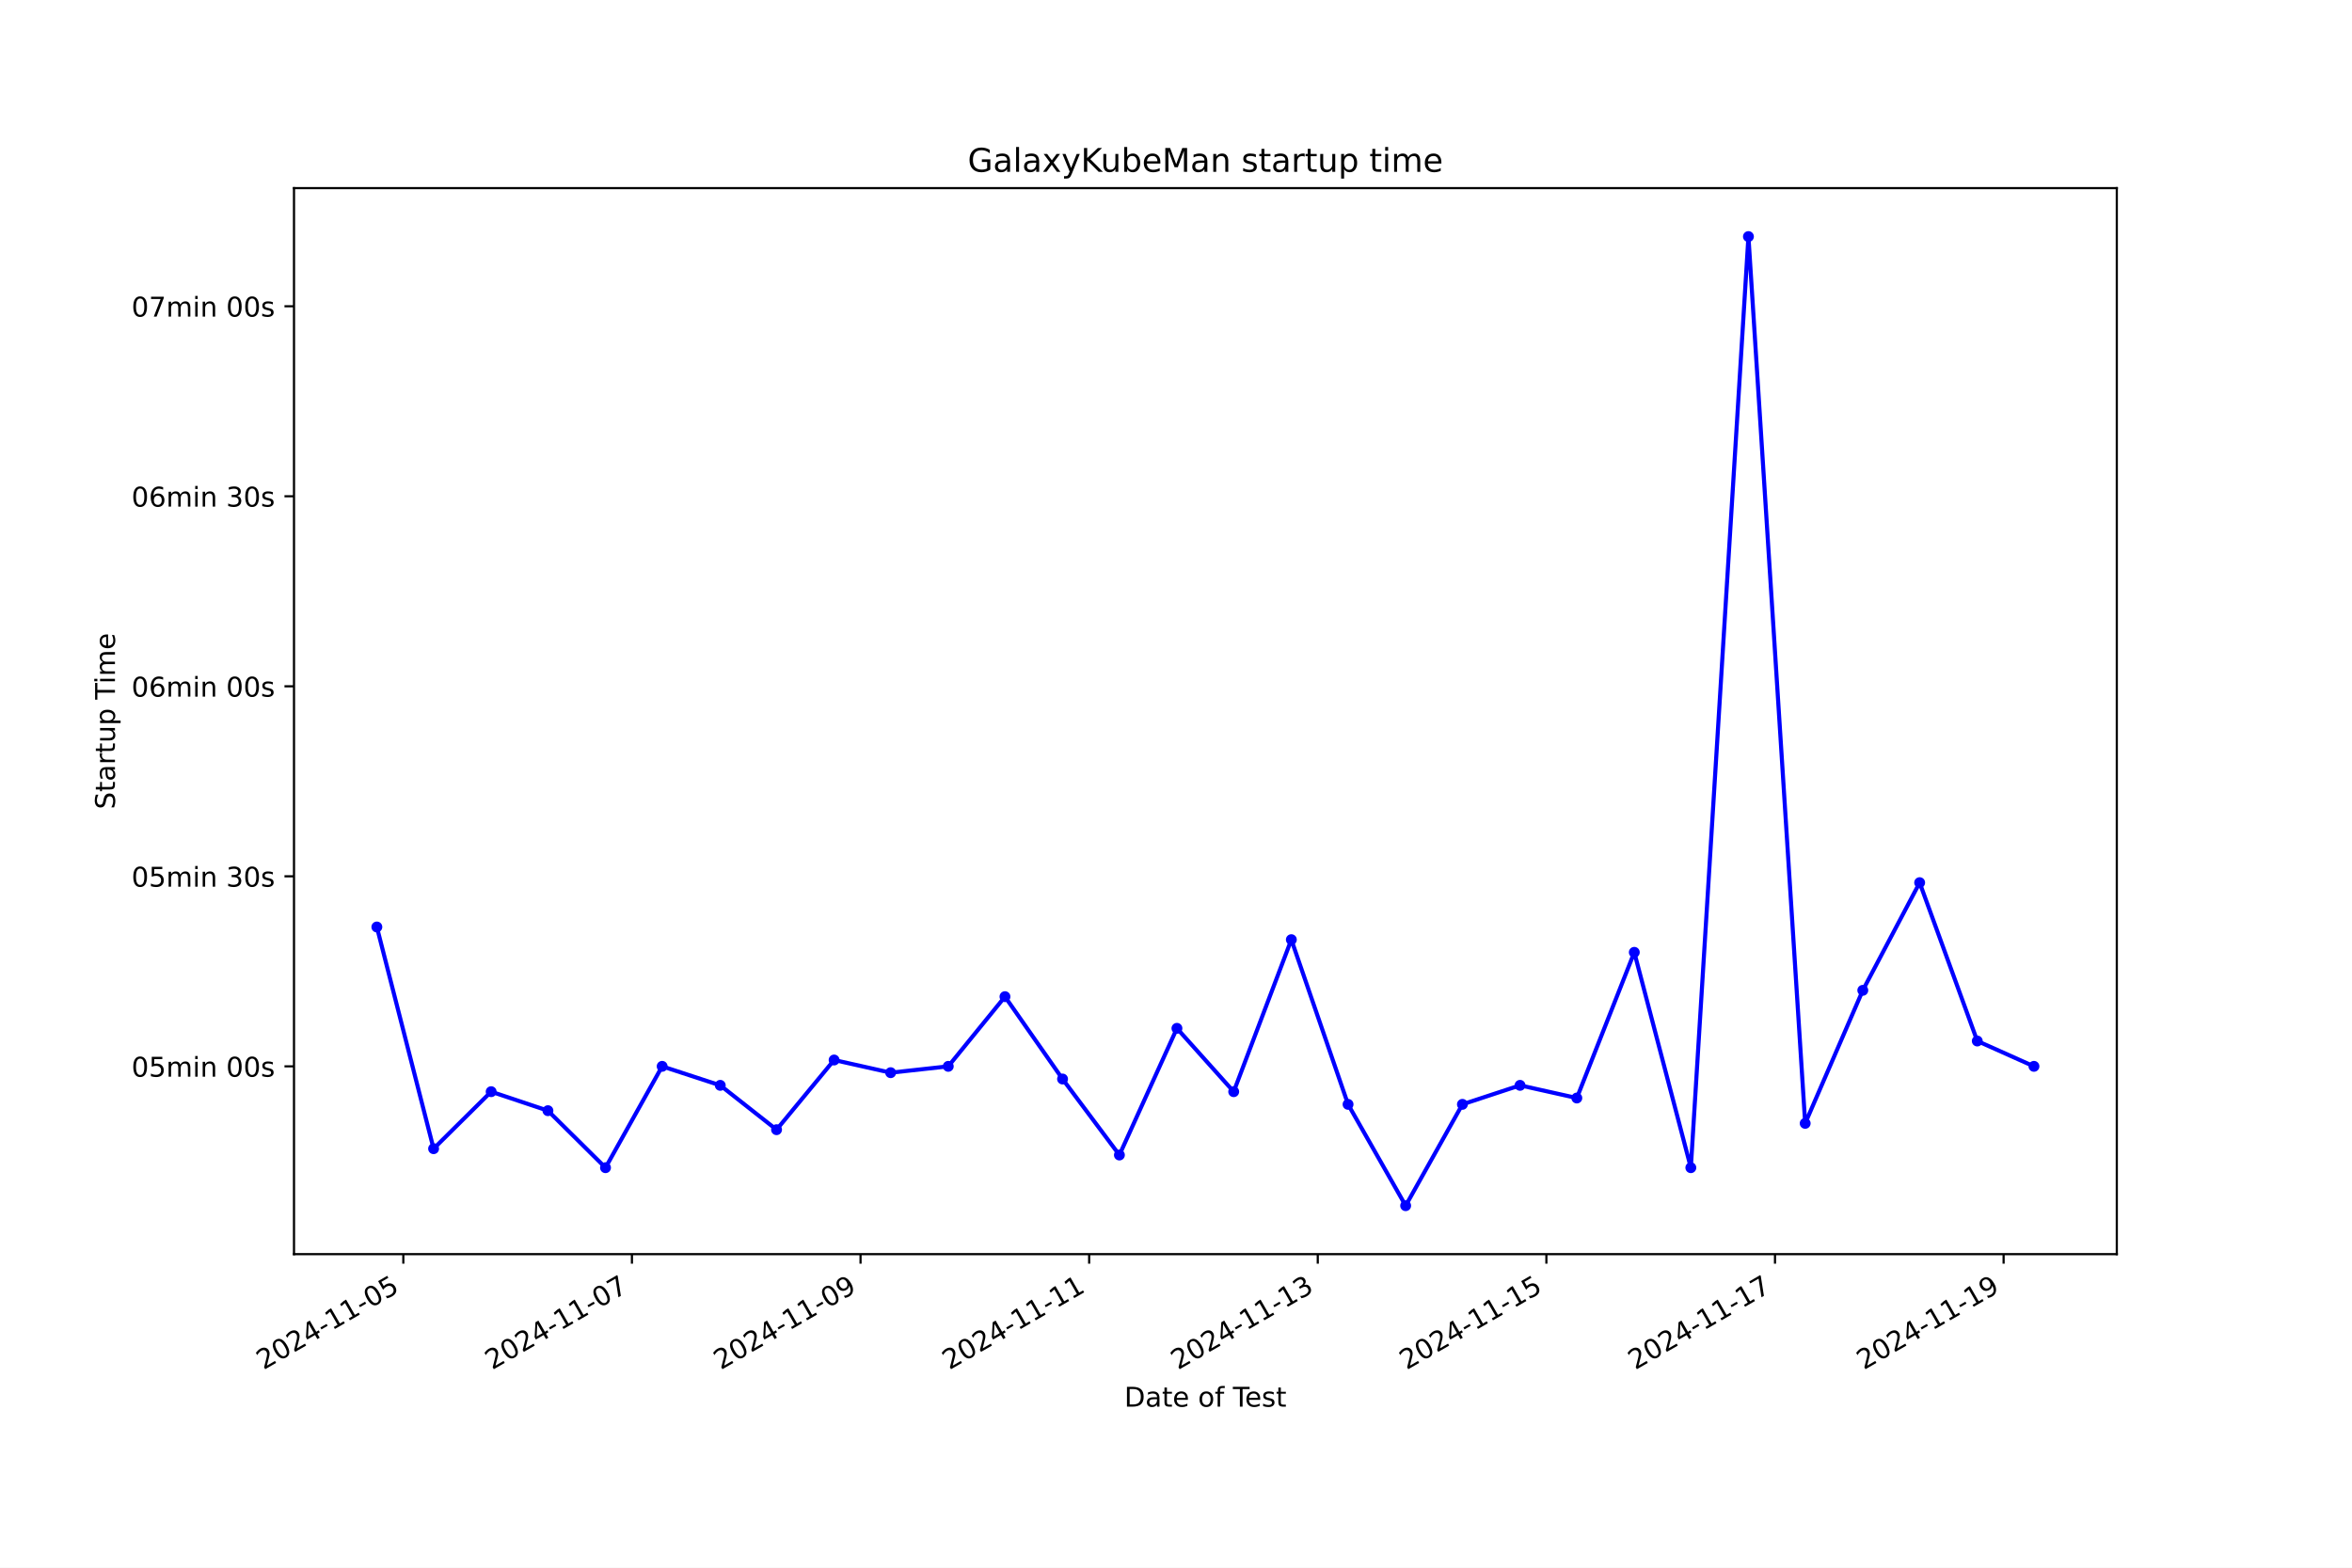
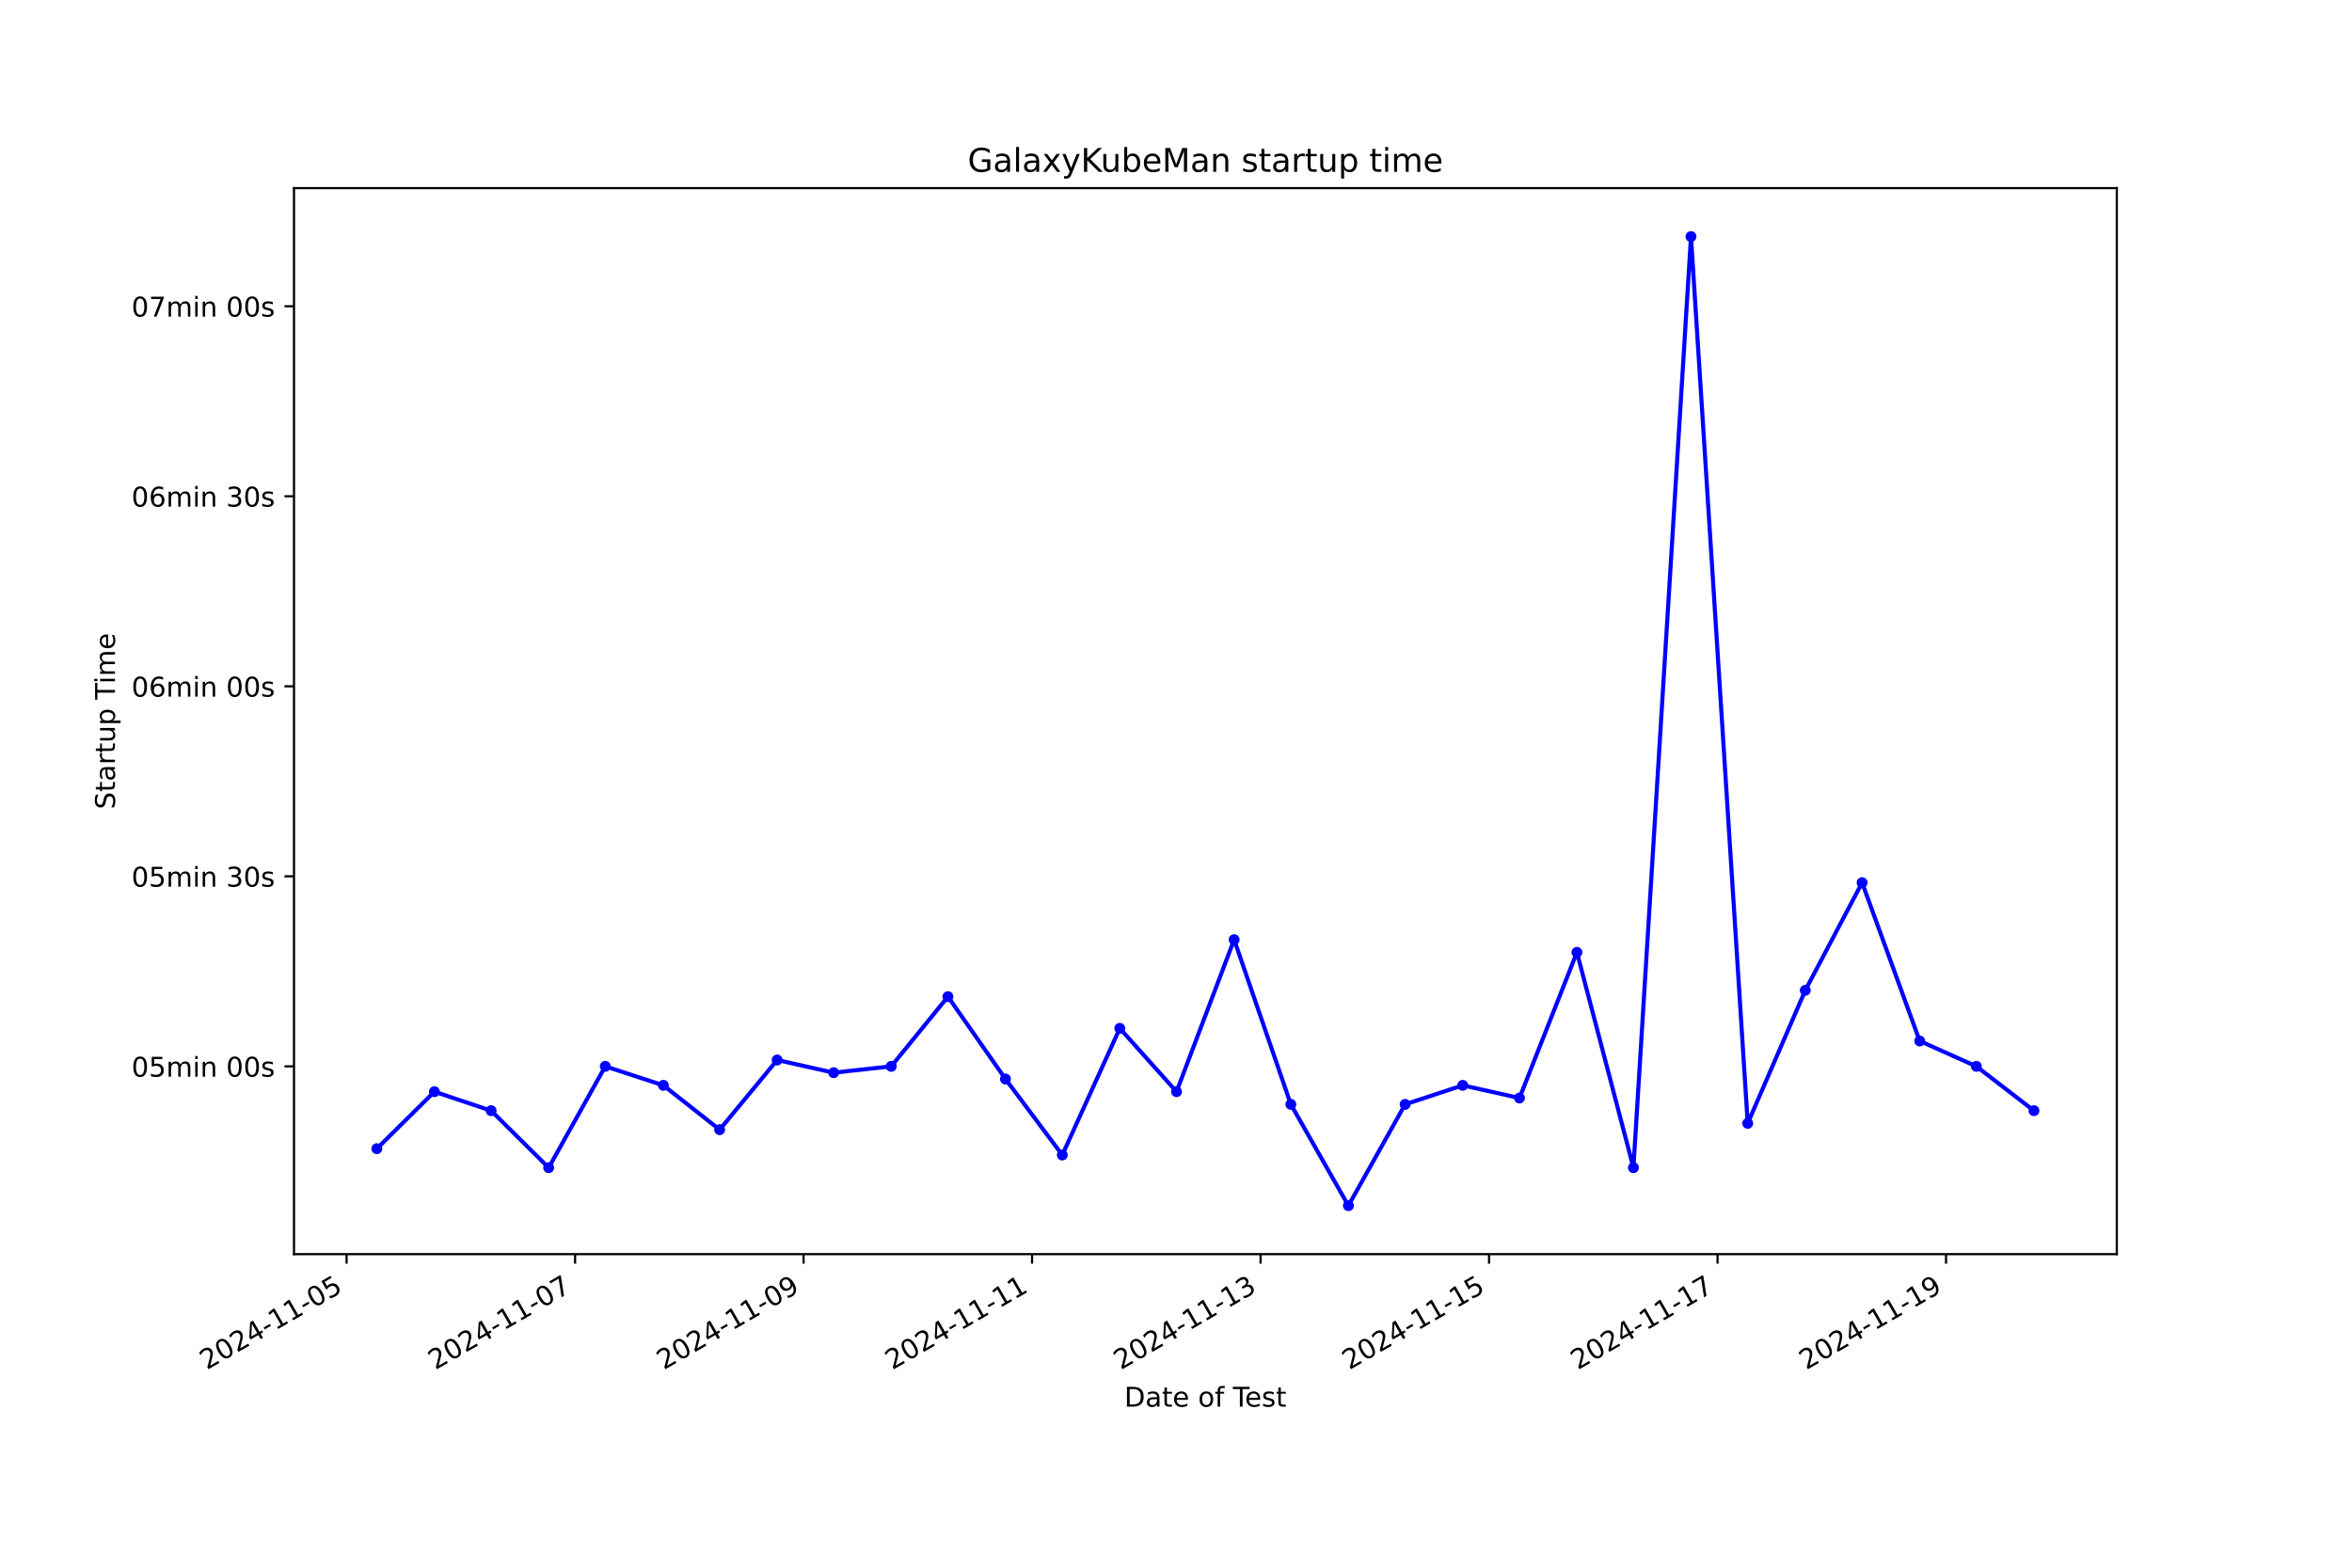
<svg xmlns="http://www.w3.org/2000/svg" xmlns:xlink="http://www.w3.org/1999/xlink" width="864pt" height="576pt" viewBox="0 0 864 576" version="1.1">
  <defs>
    <style type="text/css">*{stroke-linejoin: round; stroke-linecap: butt}</style>
  </defs>
  <g id="figure_1">
    <g id="patch_1">
      <path d="M 0 576  L 864 576  L 864 0  L 0 0  z " style="fill: #ffffff" />
    </g>
    <g id="axes_1">
      <g id="patch_2">
        <path d="M 108 460.8  L 777.6 460.8  L 777.6 69.12  L 108 69.12  z " style="fill: #ffffff" />
      </g>
      <g id="matplotlib.axis_1">
        <g id="xtick_1">
          <g id="line2d_1">
            <defs>
-               <path id="m751799d24c" d="M 0 0  L 0 3.5  " style="stroke: #000000; stroke-width: 0.8" />
+               <path id="m4737961911" d="M 0 0  L 0 3.5  " style="stroke: #000000; stroke-width: 0.8" />
            </defs>
            <g>
-               <use xlink:href="#m751799d24c" x="148.158" y="460.8" style="stroke: #000000; stroke-width: 0.8" />
+               <use xlink:href="#m4737961911" x="127.319" y="460.8" style="stroke: #000000; stroke-width: 0.8" />
            </g>
          </g>
          <g id="text_1">
-             <g transform="translate(96.78832 503.4383) rotate(-30) scale(0.1 -0.1)">
+             <g transform="translate(75.9498 503.4383) rotate(-30) scale(0.1 -0.1)">
              <defs>
                <path id="DejaVuSans-32" d="M 1228 531  L 3431 531  L 3431 0  L 469 0  L 469 531  Q 828 903 1448 1529  Q 2069 2156 2228 2338  Q 2531 2678 2651 2914  Q 2772 3150 2772 3378  Q 2772 3750 2511 3984  Q 2250 4219 1831 4219  Q 1534 4219 1204 4116  Q 875 4013 500 3803  L 500 4441  Q 881 4594 1212 4672  Q 1544 4750 1819 4750  Q 2544 4750 2975 4387  Q 3406 4025 3406 3419  Q 3406 3131 3298 2873  Q 3191 2616 2906 2266  Q 2828 2175 2409 1742  Q 1991 1309 1228 531  z " transform="scale(0.015625)" />
                <path id="DejaVuSans-30" d="M 2034 4250  Q 1547 4250 1301 3770  Q 1056 3291 1056 2328  Q 1056 1369 1301 889  Q 1547 409 2034 409  Q 2525 409 2770 889  Q 3016 1369 3016 2328  Q 3016 3291 2770 3770  Q 2525 4250 2034 4250  z M 2034 4750  Q 2819 4750 3233 4129  Q 3647 3509 3647 2328  Q 3647 1150 3233 529  Q 2819 -91 2034 -91  Q 1250 -91 836 529  Q 422 1150 422 2328  Q 422 3509 836 4129  Q 1250 4750 2034 4750  z " transform="scale(0.015625)" />
                <path id="DejaVuSans-34" d="M 2419 4116  L 825 1625  L 2419 1625  L 2419 4116  z M 2253 4666  L 3047 4666  L 3047 1625  L 3713 1625  L 3713 1100  L 3047 1100  L 3047 0  L 2419 0  L 2419 1100  L 313 1100  L 313 1709  L 2253 4666  z " transform="scale(0.015625)" />
                <path id="DejaVuSans-2d" d="M 313 2009  L 1997 2009  L 1997 1497  L 313 1497  L 313 2009  z " transform="scale(0.015625)" />
                <path id="DejaVuSans-31" d="M 794 531  L 1825 531  L 1825 4091  L 703 3866  L 703 4441  L 1819 4666  L 2450 4666  L 2450 531  L 3481 531  L 3481 0  L 794 0  L 794 531  z " transform="scale(0.015625)" />
                <path id="DejaVuSans-35" d="M 691 4666  L 3169 4666  L 3169 4134  L 1269 4134  L 1269 2991  Q 1406 3038 1543 3061  Q 1681 3084 1819 3084  Q 2600 3084 3056 2656  Q 3513 2228 3513 1497  Q 3513 744 3044 326  Q 2575 -91 1722 -91  Q 1428 -91 1123 -41  Q 819 9 494 109  L 494 744  Q 775 591 1075 516  Q 1375 441 1709 441  Q 2250 441 2565 725  Q 2881 1009 2881 1497  Q 2881 1984 2565 2268  Q 2250 2553 1709 2553  Q 1456 2553 1204 2497  Q 953 2441 691 2322  L 691 4666  z " transform="scale(0.015625)" />
              </defs>
              <use xlink:href="#DejaVuSans-32" />
              <use xlink:href="#DejaVuSans-30" x="63.623" />
              <use xlink:href="#DejaVuSans-32" x="127.246" />
              <use xlink:href="#DejaVuSans-34" x="190.869" />
              <use xlink:href="#DejaVuSans-2d" x="254.492" />
              <use xlink:href="#DejaVuSans-31" x="290.576" />
              <use xlink:href="#DejaVuSans-31" x="354.199" />
              <use xlink:href="#DejaVuSans-2d" x="417.822" />
              <use xlink:href="#DejaVuSans-30" x="453.906" />
              <use xlink:href="#DejaVuSans-35" x="517.529" />
            </g>
          </g>
        </g>
        <g id="xtick_2">
          <g id="line2d_2">
            <g>
-               <use xlink:href="#m751799d24c" x="232.138" y="460.8" style="stroke: #000000; stroke-width: 0.8" />
+               <use xlink:href="#m4737961911" x="211.255" y="460.8" style="stroke: #000000; stroke-width: 0.8" />
            </g>
          </g>
          <g id="text_2">
-             <g transform="translate(180.7687 503.4383) rotate(-30) scale(0.1 -0.1)">
+             <g transform="translate(159.8855 503.4383) rotate(-30) scale(0.1 -0.1)">
              <defs>
                <path id="DejaVuSans-37" d="M 525 4666  L 3525 4666  L 3525 4397  L 1831 0  L 1172 0  L 2766 4134  L 525 4134  L 525 4666  z " transform="scale(0.015625)" />
              </defs>
              <use xlink:href="#DejaVuSans-32" />
              <use xlink:href="#DejaVuSans-30" x="63.623" />
              <use xlink:href="#DejaVuSans-32" x="127.246" />
              <use xlink:href="#DejaVuSans-34" x="190.869" />
              <use xlink:href="#DejaVuSans-2d" x="254.492" />
              <use xlink:href="#DejaVuSans-31" x="290.576" />
              <use xlink:href="#DejaVuSans-31" x="354.199" />
              <use xlink:href="#DejaVuSans-2d" x="417.822" />
              <use xlink:href="#DejaVuSans-30" x="453.906" />
              <use xlink:href="#DejaVuSans-37" x="517.529" />
            </g>
          </g>
        </g>
        <g id="xtick_3">
          <g id="line2d_3">
            <g>
-               <use xlink:href="#m751799d24c" x="316.118" y="460.8" style="stroke: #000000; stroke-width: 0.8" />
+               <use xlink:href="#m4737961911" x="295.191" y="460.8" style="stroke: #000000; stroke-width: 0.8" />
            </g>
          </g>
          <g id="text_3">
-             <g transform="translate(264.749 503.4383) rotate(-30) scale(0.1 -0.1)">
+             <g transform="translate(243.8212 503.4383) rotate(-30) scale(0.1 -0.1)">
              <defs>
                <path id="DejaVuSans-39" d="M 703 97  L 703 672  Q 941 559 1184 500  Q 1428 441 1663 441  Q 2288 441 2617 861  Q 2947 1281 2994 2138  Q 2813 1869 2534 1725  Q 2256 1581 1919 1581  Q 1219 1581 811 2004  Q 403 2428 403 3163  Q 403 3881 828 4315  Q 1253 4750 1959 4750  Q 2769 4750 3195 4129  Q 3622 3509 3622 2328  Q 3622 1225 3098 567  Q 2575 -91 1691 -91  Q 1453 -91 1209 -44  Q 966 3 703 97  z M 1959 2075  Q 2384 2075 2632 2365  Q 2881 2656 2881 3163  Q 2881 3666 2632 3958  Q 2384 4250 1959 4250  Q 1534 4250 1286 3958  Q 1038 3666 1038 3163  Q 1038 2656 1286 2365  Q 1534 2075 1959 2075  z " transform="scale(0.015625)" />
              </defs>
              <use xlink:href="#DejaVuSans-32" />
              <use xlink:href="#DejaVuSans-30" x="63.623" />
              <use xlink:href="#DejaVuSans-32" x="127.246" />
              <use xlink:href="#DejaVuSans-34" x="190.869" />
              <use xlink:href="#DejaVuSans-2d" x="254.492" />
              <use xlink:href="#DejaVuSans-31" x="290.576" />
              <use xlink:href="#DejaVuSans-31" x="354.199" />
              <use xlink:href="#DejaVuSans-2d" x="417.822" />
              <use xlink:href="#DejaVuSans-30" x="453.906" />
              <use xlink:href="#DejaVuSans-39" x="517.529" />
            </g>
          </g>
        </g>
        <g id="xtick_4">
          <g id="line2d_4">
            <g>
-               <use xlink:href="#m751799d24c" x="400.099" y="460.8" style="stroke: #000000; stroke-width: 0.8" />
+               <use xlink:href="#m4737961911" x="379.126" y="460.8" style="stroke: #000000; stroke-width: 0.8" />
            </g>
          </g>
          <g id="text_4">
-             <g transform="translate(348.7294 503.4383) rotate(-30) scale(0.1 -0.1)">
+             <g transform="translate(327.757 503.4383) rotate(-30) scale(0.1 -0.1)">
              <use xlink:href="#DejaVuSans-32" />
              <use xlink:href="#DejaVuSans-30" x="63.623" />
              <use xlink:href="#DejaVuSans-32" x="127.246" />
              <use xlink:href="#DejaVuSans-34" x="190.869" />
              <use xlink:href="#DejaVuSans-2d" x="254.492" />
              <use xlink:href="#DejaVuSans-31" x="290.576" />
              <use xlink:href="#DejaVuSans-31" x="354.199" />
              <use xlink:href="#DejaVuSans-2d" x="417.822" />
              <use xlink:href="#DejaVuSans-31" x="453.906" />
              <use xlink:href="#DejaVuSans-31" x="517.529" />
            </g>
          </g>
        </g>
        <g id="xtick_5">
          <g id="line2d_5">
            <g>
-               <use xlink:href="#m751799d24c" x="484.079" y="460.8" style="stroke: #000000; stroke-width: 0.8" />
+               <use xlink:href="#m4737961911" x="463.062" y="460.8" style="stroke: #000000; stroke-width: 0.8" />
            </g>
          </g>
          <g id="text_5">
-             <g transform="translate(432.7097 503.4383) rotate(-30) scale(0.1 -0.1)">
+             <g transform="translate(411.6927 503.4383) rotate(-30) scale(0.1 -0.1)">
              <defs>
                <path id="DejaVuSans-33" d="M 2597 2516  Q 3050 2419 3304 2112  Q 3559 1806 3559 1356  Q 3559 666 3084 287  Q 2609 -91 1734 -91  Q 1441 -91 1130 -33  Q 819 25 488 141  L 488 750  Q 750 597 1062 519  Q 1375 441 1716 441  Q 2309 441 2620 675  Q 2931 909 2931 1356  Q 2931 1769 2642 2001  Q 2353 2234 1838 2234  L 1294 2234  L 1294 2753  L 1863 2753  Q 2328 2753 2575 2939  Q 2822 3125 2822 3475  Q 2822 3834 2567 4026  Q 2313 4219 1838 4219  Q 1578 4219 1281 4162  Q 984 4106 628 3988  L 628 4550  Q 988 4650 1302 4700  Q 1616 4750 1894 4750  Q 2613 4750 3031 4423  Q 3450 4097 3450 3541  Q 3450 3153 3228 2886  Q 3006 2619 2597 2516  z " transform="scale(0.015625)" />
              </defs>
              <use xlink:href="#DejaVuSans-32" />
              <use xlink:href="#DejaVuSans-30" x="63.623" />
              <use xlink:href="#DejaVuSans-32" x="127.246" />
              <use xlink:href="#DejaVuSans-34" x="190.869" />
              <use xlink:href="#DejaVuSans-2d" x="254.492" />
              <use xlink:href="#DejaVuSans-31" x="290.576" />
              <use xlink:href="#DejaVuSans-31" x="354.199" />
              <use xlink:href="#DejaVuSans-2d" x="417.822" />
              <use xlink:href="#DejaVuSans-31" x="453.906" />
              <use xlink:href="#DejaVuSans-33" x="517.529" />
            </g>
          </g>
        </g>
        <g id="xtick_6">
          <g id="line2d_6">
            <g>
-               <use xlink:href="#m751799d24c" x="568.06" y="460.8" style="stroke: #000000; stroke-width: 0.8" />
+               <use xlink:href="#m4737961911" x="546.998" y="460.8" style="stroke: #000000; stroke-width: 0.8" />
            </g>
          </g>
          <g id="text_6">
-             <g transform="translate(516.6901 503.4383) rotate(-30) scale(0.1 -0.1)">
+             <g transform="translate(495.6284 503.4383) rotate(-30) scale(0.1 -0.1)">
              <use xlink:href="#DejaVuSans-32" />
              <use xlink:href="#DejaVuSans-30" x="63.623" />
              <use xlink:href="#DejaVuSans-32" x="127.246" />
              <use xlink:href="#DejaVuSans-34" x="190.869" />
              <use xlink:href="#DejaVuSans-2d" x="254.492" />
              <use xlink:href="#DejaVuSans-31" x="290.576" />
              <use xlink:href="#DejaVuSans-31" x="354.199" />
              <use xlink:href="#DejaVuSans-2d" x="417.822" />
              <use xlink:href="#DejaVuSans-31" x="453.906" />
              <use xlink:href="#DejaVuSans-35" x="517.529" />
            </g>
          </g>
        </g>
        <g id="xtick_7">
          <g id="line2d_7">
            <g>
-               <use xlink:href="#m751799d24c" x="652.04" y="460.8" style="stroke: #000000; stroke-width: 0.8" />
+               <use xlink:href="#m4737961911" x="630.934" y="460.8" style="stroke: #000000; stroke-width: 0.8" />
            </g>
          </g>
          <g id="text_7">
-             <g transform="translate(600.6704 503.4383) rotate(-30) scale(0.1 -0.1)">
+             <g transform="translate(579.5641 503.4383) rotate(-30) scale(0.1 -0.1)">
              <use xlink:href="#DejaVuSans-32" />
              <use xlink:href="#DejaVuSans-30" x="63.623" />
              <use xlink:href="#DejaVuSans-32" x="127.246" />
              <use xlink:href="#DejaVuSans-34" x="190.869" />
              <use xlink:href="#DejaVuSans-2d" x="254.492" />
              <use xlink:href="#DejaVuSans-31" x="290.576" />
              <use xlink:href="#DejaVuSans-31" x="354.199" />
              <use xlink:href="#DejaVuSans-2d" x="417.822" />
              <use xlink:href="#DejaVuSans-31" x="453.906" />
              <use xlink:href="#DejaVuSans-37" x="517.529" />
            </g>
          </g>
        </g>
        <g id="xtick_8">
          <g id="line2d_8">
            <g>
-               <use xlink:href="#m751799d24c" x="736.02" y="460.8" style="stroke: #000000; stroke-width: 0.8" />
+               <use xlink:href="#m4737961911" x="714.869" y="460.8" style="stroke: #000000; stroke-width: 0.8" />
            </g>
          </g>
          <g id="text_8">
-             <g transform="translate(684.6508 503.4383) rotate(-30) scale(0.1 -0.1)">
+             <g transform="translate(663.4998 503.4383) rotate(-30) scale(0.1 -0.1)">
              <use xlink:href="#DejaVuSans-32" />
              <use xlink:href="#DejaVuSans-30" x="63.623" />
              <use xlink:href="#DejaVuSans-32" x="127.246" />
              <use xlink:href="#DejaVuSans-34" x="190.869" />
              <use xlink:href="#DejaVuSans-2d" x="254.492" />
              <use xlink:href="#DejaVuSans-31" x="290.576" />
              <use xlink:href="#DejaVuSans-31" x="354.199" />
              <use xlink:href="#DejaVuSans-2d" x="417.822" />
              <use xlink:href="#DejaVuSans-31" x="453.906" />
              <use xlink:href="#DejaVuSans-39" x="517.529" />
            </g>
          </g>
        </g>
        <g id="text_9">
          <g transform="translate(413.0063 516.8378) scale(0.1 -0.1)">
            <defs>
              <path id="DejaVuSans-44" d="M 1259 4147  L 1259 519  L 2022 519  Q 2988 519 3436 956  Q 3884 1394 3884 2338  Q 3884 3275 3436 3711  Q 2988 4147 2022 4147  L 1259 4147  z M 628 4666  L 1925 4666  Q 3281 4666 3915 4102  Q 4550 3538 4550 2338  Q 4550 1131 3912 565  Q 3275 0 1925 0  L 628 0  L 628 4666  z " transform="scale(0.015625)" />
              <path id="DejaVuSans-61" d="M 2194 1759  Q 1497 1759 1228 1600  Q 959 1441 959 1056  Q 959 750 1161 570  Q 1363 391 1709 391  Q 2188 391 2477 730  Q 2766 1069 2766 1631  L 2766 1759  L 2194 1759  z M 3341 1997  L 3341 0  L 2766 0  L 2766 531  Q 2569 213 2275 61  Q 1981 -91 1556 -91  Q 1019 -91 701 211  Q 384 513 384 1019  Q 384 1609 779 1909  Q 1175 2209 1959 2209  L 2766 2209  L 2766 2266  Q 2766 2663 2505 2880  Q 2244 3097 1772 3097  Q 1472 3097 1187 3025  Q 903 2953 641 2809  L 641 3341  Q 956 3463 1253 3523  Q 1550 3584 1831 3584  Q 2591 3584 2966 3190  Q 3341 2797 3341 1997  z " transform="scale(0.015625)" />
              <path id="DejaVuSans-74" d="M 1172 4494  L 1172 3500  L 2356 3500  L 2356 3053  L 1172 3053  L 1172 1153  Q 1172 725 1289 603  Q 1406 481 1766 481  L 2356 481  L 2356 0  L 1766 0  Q 1100 0 847 248  Q 594 497 594 1153  L 594 3053  L 172 3053  L 172 3500  L 594 3500  L 594 4494  L 1172 4494  z " transform="scale(0.015625)" />
              <path id="DejaVuSans-65" d="M 3597 1894  L 3597 1613  L 953 1613  Q 991 1019 1311 708  Q 1631 397 2203 397  Q 2534 397 2845 478  Q 3156 559 3463 722  L 3463 178  Q 3153 47 2828 -22  Q 2503 -91 2169 -91  Q 1331 -91 842 396  Q 353 884 353 1716  Q 353 2575 817 3079  Q 1281 3584 2069 3584  Q 2775 3584 3186 3129  Q 3597 2675 3597 1894  z M 3022 2063  Q 3016 2534 2758 2815  Q 2500 3097 2075 3097  Q 1594 3097 1305 2825  Q 1016 2553 972 2059  L 3022 2063  z " transform="scale(0.015625)" />
              <path id="DejaVuSans-20" transform="scale(0.015625)" />
              <path id="DejaVuSans-6f" d="M 1959 3097  Q 1497 3097 1228 2736  Q 959 2375 959 1747  Q 959 1119 1226 758  Q 1494 397 1959 397  Q 2419 397 2687 759  Q 2956 1122 2956 1747  Q 2956 2369 2687 2733  Q 2419 3097 1959 3097  z M 1959 3584  Q 2709 3584 3137 3096  Q 3566 2609 3566 1747  Q 3566 888 3137 398  Q 2709 -91 1959 -91  Q 1206 -91 779 398  Q 353 888 353 1747  Q 353 2609 779 3096  Q 1206 3584 1959 3584  z " transform="scale(0.015625)" />
              <path id="DejaVuSans-66" d="M 2375 4863  L 2375 4384  L 1825 4384  Q 1516 4384 1395 4259  Q 1275 4134 1275 3809  L 1275 3500  L 2222 3500  L 2222 3053  L 1275 3053  L 1275 0  L 697 0  L 697 3053  L 147 3053  L 147 3500  L 697 3500  L 697 3744  Q 697 4328 969 4595  Q 1241 4863 1831 4863  L 2375 4863  z " transform="scale(0.015625)" />
              <path id="DejaVuSans-54" d="M -19 4666  L 3928 4666  L 3928 4134  L 2272 4134  L 2272 0  L 1638 0  L 1638 4134  L -19 4134  L -19 4666  z " transform="scale(0.015625)" />
              <path id="DejaVuSans-73" d="M 2834 3397  L 2834 2853  Q 2591 2978 2328 3040  Q 2066 3103 1784 3103  Q 1356 3103 1142 2972  Q 928 2841 928 2578  Q 928 2378 1081 2264  Q 1234 2150 1697 2047  L 1894 2003  Q 2506 1872 2764 1633  Q 3022 1394 3022 966  Q 3022 478 2636 193  Q 2250 -91 1575 -91  Q 1294 -91 989 -36  Q 684 19 347 128  L 347 722  Q 666 556 975 473  Q 1284 391 1588 391  Q 1994 391 2212 530  Q 2431 669 2431 922  Q 2431 1156 2273 1281  Q 2116 1406 1581 1522  L 1381 1569  Q 847 1681 609 1914  Q 372 2147 372 2553  Q 372 3047 722 3315  Q 1072 3584 1716 3584  Q 2034 3584 2315 3537  Q 2597 3491 2834 3397  z " transform="scale(0.015625)" />
            </defs>
            <use xlink:href="#DejaVuSans-44" />
            <use xlink:href="#DejaVuSans-61" x="77.002" />
            <use xlink:href="#DejaVuSans-74" x="138.281" />
            <use xlink:href="#DejaVuSans-65" x="177.49" />
            <use xlink:href="#DejaVuSans-20" x="239.014" />
            <use xlink:href="#DejaVuSans-6f" x="270.801" />
            <use xlink:href="#DejaVuSans-66" x="331.982" />
            <use xlink:href="#DejaVuSans-20" x="367.188" />
            <use xlink:href="#DejaVuSans-54" x="398.975" />
            <use xlink:href="#DejaVuSans-65" x="443.059" />
            <use xlink:href="#DejaVuSans-73" x="504.582" />
            <use xlink:href="#DejaVuSans-74" x="556.682" />
          </g>
        </g>
      </g>
      <g id="matplotlib.axis_2">
        <g id="ytick_1">
          <g id="line2d_9">
            <defs>
-               <path id="maa93961e46" d="M 0 0  L -3.5 0  " style="stroke: #000000; stroke-width: 0.8" />
+               <path id="mcbd63931b3" d="M 0 0  L -3.5 0  " style="stroke: #000000; stroke-width: 0.8" />
            </defs>
            <g>
-               <use xlink:href="#maa93961e46" x="108" y="391.796" style="stroke: #000000; stroke-width: 0.8" />
+               <use xlink:href="#mcbd63931b3" x="108" y="391.796" style="stroke: #000000; stroke-width: 0.8" />
            </g>
          </g>
          <g id="text_10">
            <g transform="translate(48.30625 395.5956) scale(0.1 -0.1)">
              <defs>
                <path id="DejaVuSans-6d" d="M 3328 2828  Q 3544 3216 3844 3400  Q 4144 3584 4550 3584  Q 5097 3584 5394 3201  Q 5691 2819 5691 2113  L 5691 0  L 5113 0  L 5113 2094  Q 5113 2597 4934 2840  Q 4756 3084 4391 3084  Q 3944 3084 3684 2787  Q 3425 2491 3425 1978  L 3425 0  L 2847 0  L 2847 2094  Q 2847 2600 2669 2842  Q 2491 3084 2119 3084  Q 1678 3084 1418 2786  Q 1159 2488 1159 1978  L 1159 0  L 581 0  L 581 3500  L 1159 3500  L 1159 2956  Q 1356 3278 1631 3431  Q 1906 3584 2284 3584  Q 2666 3584 2933 3390  Q 3200 3197 3328 2828  z " transform="scale(0.015625)" />
                <path id="DejaVuSans-69" d="M 603 3500  L 1178 3500  L 1178 0  L 603 0  L 603 3500  z M 603 4863  L 1178 4863  L 1178 4134  L 603 4134  L 603 4863  z " transform="scale(0.015625)" />
                <path id="DejaVuSans-6e" d="M 3513 2113  L 3513 0  L 2938 0  L 2938 2094  Q 2938 2591 2744 2837  Q 2550 3084 2163 3084  Q 1697 3084 1428 2787  Q 1159 2491 1159 1978  L 1159 0  L 581 0  L 581 3500  L 1159 3500  L 1159 2956  Q 1366 3272 1645 3428  Q 1925 3584 2291 3584  Q 2894 3584 3203 3211  Q 3513 2838 3513 2113  z " transform="scale(0.015625)" />
              </defs>
              <use xlink:href="#DejaVuSans-30" />
              <use xlink:href="#DejaVuSans-35" x="63.623" />
              <use xlink:href="#DejaVuSans-6d" x="127.246" />
              <use xlink:href="#DejaVuSans-69" x="224.658" />
              <use xlink:href="#DejaVuSans-6e" x="252.441" />
              <use xlink:href="#DejaVuSans-20" x="315.82" />
              <use xlink:href="#DejaVuSans-30" x="347.607" />
              <use xlink:href="#DejaVuSans-30" x="411.23" />
              <use xlink:href="#DejaVuSans-73" x="474.854" />
            </g>
          </g>
        </g>
        <g id="ytick_2">
          <g id="line2d_10">
            <g>
-               <use xlink:href="#maa93961e46" x="108" y="321.978" style="stroke: #000000; stroke-width: 0.8" />
+               <use xlink:href="#mcbd63931b3" x="108" y="321.978" style="stroke: #000000; stroke-width: 0.8" />
            </g>
          </g>
          <g id="text_11">
            <g transform="translate(48.30625 325.7774) scale(0.1 -0.1)">
              <use xlink:href="#DejaVuSans-30" />
              <use xlink:href="#DejaVuSans-35" x="63.623" />
              <use xlink:href="#DejaVuSans-6d" x="127.246" />
              <use xlink:href="#DejaVuSans-69" x="224.658" />
              <use xlink:href="#DejaVuSans-6e" x="252.441" />
              <use xlink:href="#DejaVuSans-20" x="315.82" />
              <use xlink:href="#DejaVuSans-33" x="347.607" />
              <use xlink:href="#DejaVuSans-30" x="411.23" />
              <use xlink:href="#DejaVuSans-73" x="474.854" />
            </g>
          </g>
        </g>
        <g id="ytick_3">
          <g id="line2d_11">
            <g>
-               <use xlink:href="#maa93961e46" x="108" y="252.16" style="stroke: #000000; stroke-width: 0.8" />
+               <use xlink:href="#mcbd63931b3" x="108" y="252.16" style="stroke: #000000; stroke-width: 0.8" />
            </g>
          </g>
          <g id="text_12">
            <g transform="translate(48.30625 255.9592) scale(0.1 -0.1)">
              <defs>
                <path id="DejaVuSans-36" d="M 2113 2584  Q 1688 2584 1439 2293  Q 1191 2003 1191 1497  Q 1191 994 1439 701  Q 1688 409 2113 409  Q 2538 409 2786 701  Q 3034 994 3034 1497  Q 3034 2003 2786 2293  Q 2538 2584 2113 2584  z M 3366 4563  L 3366 3988  Q 3128 4100 2886 4159  Q 2644 4219 2406 4219  Q 1781 4219 1451 3797  Q 1122 3375 1075 2522  Q 1259 2794 1537 2939  Q 1816 3084 2150 3084  Q 2853 3084 3261 2657  Q 3669 2231 3669 1497  Q 3669 778 3244 343  Q 2819 -91 2113 -91  Q 1303 -91 875 529  Q 447 1150 447 2328  Q 447 3434 972 4092  Q 1497 4750 2381 4750  Q 2619 4750 2861 4703  Q 3103 4656 3366 4563  z " transform="scale(0.015625)" />
              </defs>
              <use xlink:href="#DejaVuSans-30" />
              <use xlink:href="#DejaVuSans-36" x="63.623" />
              <use xlink:href="#DejaVuSans-6d" x="127.246" />
              <use xlink:href="#DejaVuSans-69" x="224.658" />
              <use xlink:href="#DejaVuSans-6e" x="252.441" />
              <use xlink:href="#DejaVuSans-20" x="315.82" />
              <use xlink:href="#DejaVuSans-30" x="347.607" />
              <use xlink:href="#DejaVuSans-30" x="411.23" />
              <use xlink:href="#DejaVuSans-73" x="474.854" />
            </g>
          </g>
        </g>
        <g id="ytick_4">
          <g id="line2d_12">
            <g>
-               <use xlink:href="#maa93961e46" x="108" y="182.342" style="stroke: #000000; stroke-width: 0.8" />
+               <use xlink:href="#mcbd63931b3" x="108" y="182.342" style="stroke: #000000; stroke-width: 0.8" />
            </g>
          </g>
          <g id="text_13">
            <g transform="translate(48.30625 186.141) scale(0.1 -0.1)">
              <use xlink:href="#DejaVuSans-30" />
              <use xlink:href="#DejaVuSans-36" x="63.623" />
              <use xlink:href="#DejaVuSans-6d" x="127.246" />
              <use xlink:href="#DejaVuSans-69" x="224.658" />
              <use xlink:href="#DejaVuSans-6e" x="252.441" />
              <use xlink:href="#DejaVuSans-20" x="315.82" />
              <use xlink:href="#DejaVuSans-33" x="347.607" />
              <use xlink:href="#DejaVuSans-30" x="411.23" />
              <use xlink:href="#DejaVuSans-73" x="474.854" />
            </g>
          </g>
        </g>
        <g id="ytick_5">
          <g id="line2d_13">
            <g>
-               <use xlink:href="#maa93961e46" x="108" y="112.524" style="stroke: #000000; stroke-width: 0.8" />
+               <use xlink:href="#mcbd63931b3" x="108" y="112.524" style="stroke: #000000; stroke-width: 0.8" />
            </g>
          </g>
          <g id="text_14">
            <g transform="translate(48.30625 116.3229) scale(0.1 -0.1)">
              <use xlink:href="#DejaVuSans-30" />
              <use xlink:href="#DejaVuSans-37" x="63.623" />
              <use xlink:href="#DejaVuSans-6d" x="127.246" />
              <use xlink:href="#DejaVuSans-69" x="224.658" />
              <use xlink:href="#DejaVuSans-6e" x="252.441" />
              <use xlink:href="#DejaVuSans-20" x="315.82" />
              <use xlink:href="#DejaVuSans-30" x="347.607" />
              <use xlink:href="#DejaVuSans-30" x="411.23" />
              <use xlink:href="#DejaVuSans-73" x="474.854" />
            </g>
          </g>
        </g>
        <g id="text_15">
          <g transform="translate(42.22656 297.3397) rotate(-90) scale(0.1 -0.1)">
            <defs>
              <path id="DejaVuSans-53" d="M 3425 4513  L 3425 3897  Q 3066 4069 2747 4153  Q 2428 4238 2131 4238  Q 1616 4238 1336 4038  Q 1056 3838 1056 3469  Q 1056 3159 1242 3001  Q 1428 2844 1947 2747  L 2328 2669  Q 3034 2534 3370 2195  Q 3706 1856 3706 1288  Q 3706 609 3251 259  Q 2797 -91 1919 -91  Q 1588 -91 1214 -16  Q 841 59 441 206  L 441 856  Q 825 641 1194 531  Q 1563 422 1919 422  Q 2459 422 2753 634  Q 3047 847 3047 1241  Q 3047 1584 2836 1778  Q 2625 1972 2144 2069  L 1759 2144  Q 1053 2284 737 2584  Q 422 2884 422 3419  Q 422 4038 858 4394  Q 1294 4750 2059 4750  Q 2388 4750 2728 4690  Q 3069 4631 3425 4513  z " transform="scale(0.015625)" />
              <path id="DejaVuSans-72" d="M 2631 2963  Q 2534 3019 2420 3045  Q 2306 3072 2169 3072  Q 1681 3072 1420 2755  Q 1159 2438 1159 1844  L 1159 0  L 581 0  L 581 3500  L 1159 3500  L 1159 2956  Q 1341 3275 1631 3429  Q 1922 3584 2338 3584  Q 2397 3584 2469 3576  Q 2541 3569 2628 3553  L 2631 2963  z " transform="scale(0.015625)" />
              <path id="DejaVuSans-75" d="M 544 1381  L 544 3500  L 1119 3500  L 1119 1403  Q 1119 906 1312 657  Q 1506 409 1894 409  Q 2359 409 2629 706  Q 2900 1003 2900 1516  L 2900 3500  L 3475 3500  L 3475 0  L 2900 0  L 2900 538  Q 2691 219 2414 64  Q 2138 -91 1772 -91  Q 1169 -91 856 284  Q 544 659 544 1381  z M 1991 3584  L 1991 3584  z " transform="scale(0.015625)" />
              <path id="DejaVuSans-70" d="M 1159 525  L 1159 -1331  L 581 -1331  L 581 3500  L 1159 3500  L 1159 2969  Q 1341 3281 1617 3432  Q 1894 3584 2278 3584  Q 2916 3584 3314 3078  Q 3713 2572 3713 1747  Q 3713 922 3314 415  Q 2916 -91 2278 -91  Q 1894 -91 1617 61  Q 1341 213 1159 525  z M 3116 1747  Q 3116 2381 2855 2742  Q 2594 3103 2138 3103  Q 1681 3103 1420 2742  Q 1159 2381 1159 1747  Q 1159 1113 1420 752  Q 1681 391 2138 391  Q 2594 391 2855 752  Q 3116 1113 3116 1747  z " transform="scale(0.015625)" />
            </defs>
            <use xlink:href="#DejaVuSans-53" />
            <use xlink:href="#DejaVuSans-74" x="63.477" />
            <use xlink:href="#DejaVuSans-61" x="102.686" />
            <use xlink:href="#DejaVuSans-72" x="163.965" />
            <use xlink:href="#DejaVuSans-74" x="205.078" />
            <use xlink:href="#DejaVuSans-75" x="244.287" />
            <use xlink:href="#DejaVuSans-70" x="307.666" />
            <use xlink:href="#DejaVuSans-20" x="371.143" />
            <use xlink:href="#DejaVuSans-54" x="402.93" />
            <use xlink:href="#DejaVuSans-69" x="460.889" />
            <use xlink:href="#DejaVuSans-6d" x="488.672" />
            <use xlink:href="#DejaVuSans-65" x="586.084" />
          </g>
        </g>
      </g>
      <g id="line2d_14">
-         <path d="M 747.164 391.796  L 726.349 382.487  L 705.177 324.305  L 684.292 363.869  L 663.13 412.742  L 642.282 86.924  L 621.124 429.033  L 600.355 349.905  L 579.243 403.433  L 558.381 398.778  L 537.217 405.76  L 516.363 442.996  L 495.206 405.76  L 474.372 345.251  L 453.197 401.105  L 432.344 377.833  L 411.209 424.378  L 390.325 396.451  L 369.175 366.196  L 348.342 391.796  L 327.179 394.124  L 306.409 389.469  L 285.264 415.069  L 264.585 398.778  L 243.244 391.796  L 222.432 429.033  L 201.279 408.087  L 180.43 401.105  L 159.281 422.051  L 138.436 340.596  " clip-path="url(#p73d0a832b9)" style="fill: none; stroke: #0000ff; stroke-width: 1.5; stroke-linecap: square" />
+         <path d="M 747.164 408.087  L 726.007 391.796  L 705.204 382.487  L 684.042 324.305  L 663.168 363.869  L 642.018 412.742  L 621.18 86.924  L 600.034 429.033  L 579.276 349.905  L 558.175 403.433  L 537.324 398.778  L 516.172 405.76  L 495.329 442.996  L 474.183 405.76  L 453.36 345.251  L 432.197 401.105  L 411.355 377.833  L 390.23 424.378  L 369.358 396.451  L 348.219 366.196  L 327.397 391.796  L 306.245 394.124  L 285.487 389.469  L 264.353 415.069  L 243.685 398.778  L 222.355 391.796  L 201.554 429.033  L 180.412 408.087  L 159.574 401.105  L 138.436 422.051  " clip-path="url(#p9629ca3bc0)" style="fill: none; stroke: #0000ff; stroke-width: 1.5; stroke-linecap: square" />
        <defs>
-           <path id="mdf8b3bd74a" d="M 0 1.5  C 0.398 1.5 0.779 1.342 1.061 1.061  C 1.342 0.779 1.5 0.398 1.5 0  C 1.5 -0.398 1.342 -0.779 1.061 -1.061  C 0.779 -1.342 0.398 -1.5 0 -1.5  C -0.398 -1.5 -0.779 -1.342 -1.061 -1.061  C -1.342 -0.779 -1.5 -0.398 -1.5 0  C -1.5 0.398 -1.342 0.779 -1.061 1.061  C -0.779 1.342 -0.398 1.5 0 1.5  z " style="stroke: #0000ff" />
+           <path id="mafa682981a" d="M 0 1.5  C 0.398 1.5 0.779 1.342 1.061 1.061  C 1.342 0.779 1.5 0.398 1.5 0  C 1.5 -0.398 1.342 -0.779 1.061 -1.061  C 0.779 -1.342 0.398 -1.5 0 -1.5  C -0.398 -1.5 -0.779 -1.342 -1.061 -1.061  C -1.342 -0.779 -1.5 -0.398 -1.5 0  C -1.5 0.398 -1.342 0.779 -1.061 1.061  C -0.779 1.342 -0.398 1.5 0 1.5  z " style="stroke: #0000ff" />
        </defs>
-         <g clip-path="url(#p73d0a832b9)">
-           <use xlink:href="#mdf8b3bd74a" x="747.164" y="391.796" style="fill: #0000ff; stroke: #0000ff" />
-           <use xlink:href="#mdf8b3bd74a" x="726.349" y="382.487" style="fill: #0000ff; stroke: #0000ff" />
-           <use xlink:href="#mdf8b3bd74a" x="705.177" y="324.305" style="fill: #0000ff; stroke: #0000ff" />
-           <use xlink:href="#mdf8b3bd74a" x="684.292" y="363.869" style="fill: #0000ff; stroke: #0000ff" />
-           <use xlink:href="#mdf8b3bd74a" x="663.13" y="412.742" style="fill: #0000ff; stroke: #0000ff" />
-           <use xlink:href="#mdf8b3bd74a" x="642.282" y="86.924" style="fill: #0000ff; stroke: #0000ff" />
-           <use xlink:href="#mdf8b3bd74a" x="621.124" y="429.033" style="fill: #0000ff; stroke: #0000ff" />
-           <use xlink:href="#mdf8b3bd74a" x="600.355" y="349.905" style="fill: #0000ff; stroke: #0000ff" />
-           <use xlink:href="#mdf8b3bd74a" x="579.243" y="403.433" style="fill: #0000ff; stroke: #0000ff" />
-           <use xlink:href="#mdf8b3bd74a" x="558.381" y="398.778" style="fill: #0000ff; stroke: #0000ff" />
-           <use xlink:href="#mdf8b3bd74a" x="537.217" y="405.76" style="fill: #0000ff; stroke: #0000ff" />
-           <use xlink:href="#mdf8b3bd74a" x="516.363" y="442.996" style="fill: #0000ff; stroke: #0000ff" />
-           <use xlink:href="#mdf8b3bd74a" x="495.206" y="405.76" style="fill: #0000ff; stroke: #0000ff" />
-           <use xlink:href="#mdf8b3bd74a" x="474.372" y="345.251" style="fill: #0000ff; stroke: #0000ff" />
-           <use xlink:href="#mdf8b3bd74a" x="453.197" y="401.105" style="fill: #0000ff; stroke: #0000ff" />
-           <use xlink:href="#mdf8b3bd74a" x="432.344" y="377.833" style="fill: #0000ff; stroke: #0000ff" />
-           <use xlink:href="#mdf8b3bd74a" x="411.209" y="424.378" style="fill: #0000ff; stroke: #0000ff" />
-           <use xlink:href="#mdf8b3bd74a" x="390.325" y="396.451" style="fill: #0000ff; stroke: #0000ff" />
-           <use xlink:href="#mdf8b3bd74a" x="369.175" y="366.196" style="fill: #0000ff; stroke: #0000ff" />
-           <use xlink:href="#mdf8b3bd74a" x="348.342" y="391.796" style="fill: #0000ff; stroke: #0000ff" />
-           <use xlink:href="#mdf8b3bd74a" x="327.179" y="394.124" style="fill: #0000ff; stroke: #0000ff" />
-           <use xlink:href="#mdf8b3bd74a" x="306.409" y="389.469" style="fill: #0000ff; stroke: #0000ff" />
-           <use xlink:href="#mdf8b3bd74a" x="285.264" y="415.069" style="fill: #0000ff; stroke: #0000ff" />
-           <use xlink:href="#mdf8b3bd74a" x="264.585" y="398.778" style="fill: #0000ff; stroke: #0000ff" />
-           <use xlink:href="#mdf8b3bd74a" x="243.244" y="391.796" style="fill: #0000ff; stroke: #0000ff" />
-           <use xlink:href="#mdf8b3bd74a" x="222.432" y="429.033" style="fill: #0000ff; stroke: #0000ff" />
-           <use xlink:href="#mdf8b3bd74a" x="201.279" y="408.087" style="fill: #0000ff; stroke: #0000ff" />
-           <use xlink:href="#mdf8b3bd74a" x="180.43" y="401.105" style="fill: #0000ff; stroke: #0000ff" />
-           <use xlink:href="#mdf8b3bd74a" x="159.281" y="422.051" style="fill: #0000ff; stroke: #0000ff" />
-           <use xlink:href="#mdf8b3bd74a" x="138.436" y="340.596" style="fill: #0000ff; stroke: #0000ff" />
+         <g clip-path="url(#p9629ca3bc0)">
+           <use xlink:href="#mafa682981a" x="747.164" y="408.087" style="fill: #0000ff; stroke: #0000ff" />
+           <use xlink:href="#mafa682981a" x="726.007" y="391.796" style="fill: #0000ff; stroke: #0000ff" />
+           <use xlink:href="#mafa682981a" x="705.204" y="382.487" style="fill: #0000ff; stroke: #0000ff" />
+           <use xlink:href="#mafa682981a" x="684.042" y="324.305" style="fill: #0000ff; stroke: #0000ff" />
+           <use xlink:href="#mafa682981a" x="663.168" y="363.869" style="fill: #0000ff; stroke: #0000ff" />
+           <use xlink:href="#mafa682981a" x="642.018" y="412.742" style="fill: #0000ff; stroke: #0000ff" />
+           <use xlink:href="#mafa682981a" x="621.18" y="86.924" style="fill: #0000ff; stroke: #0000ff" />
+           <use xlink:href="#mafa682981a" x="600.034" y="429.033" style="fill: #0000ff; stroke: #0000ff" />
+           <use xlink:href="#mafa682981a" x="579.276" y="349.905" style="fill: #0000ff; stroke: #0000ff" />
+           <use xlink:href="#mafa682981a" x="558.175" y="403.433" style="fill: #0000ff; stroke: #0000ff" />
+           <use xlink:href="#mafa682981a" x="537.324" y="398.778" style="fill: #0000ff; stroke: #0000ff" />
+           <use xlink:href="#mafa682981a" x="516.172" y="405.76" style="fill: #0000ff; stroke: #0000ff" />
+           <use xlink:href="#mafa682981a" x="495.329" y="442.996" style="fill: #0000ff; stroke: #0000ff" />
+           <use xlink:href="#mafa682981a" x="474.183" y="405.76" style="fill: #0000ff; stroke: #0000ff" />
+           <use xlink:href="#mafa682981a" x="453.36" y="345.251" style="fill: #0000ff; stroke: #0000ff" />
+           <use xlink:href="#mafa682981a" x="432.197" y="401.105" style="fill: #0000ff; stroke: #0000ff" />
+           <use xlink:href="#mafa682981a" x="411.355" y="377.833" style="fill: #0000ff; stroke: #0000ff" />
+           <use xlink:href="#mafa682981a" x="390.23" y="424.378" style="fill: #0000ff; stroke: #0000ff" />
+           <use xlink:href="#mafa682981a" x="369.358" y="396.451" style="fill: #0000ff; stroke: #0000ff" />
+           <use xlink:href="#mafa682981a" x="348.219" y="366.196" style="fill: #0000ff; stroke: #0000ff" />
+           <use xlink:href="#mafa682981a" x="327.397" y="391.796" style="fill: #0000ff; stroke: #0000ff" />
+           <use xlink:href="#mafa682981a" x="306.245" y="394.124" style="fill: #0000ff; stroke: #0000ff" />
+           <use xlink:href="#mafa682981a" x="285.487" y="389.469" style="fill: #0000ff; stroke: #0000ff" />
+           <use xlink:href="#mafa682981a" x="264.353" y="415.069" style="fill: #0000ff; stroke: #0000ff" />
+           <use xlink:href="#mafa682981a" x="243.685" y="398.778" style="fill: #0000ff; stroke: #0000ff" />
+           <use xlink:href="#mafa682981a" x="222.355" y="391.796" style="fill: #0000ff; stroke: #0000ff" />
+           <use xlink:href="#mafa682981a" x="201.554" y="429.033" style="fill: #0000ff; stroke: #0000ff" />
+           <use xlink:href="#mafa682981a" x="180.412" y="408.087" style="fill: #0000ff; stroke: #0000ff" />
+           <use xlink:href="#mafa682981a" x="159.574" y="401.105" style="fill: #0000ff; stroke: #0000ff" />
+           <use xlink:href="#mafa682981a" x="138.436" y="422.051" style="fill: #0000ff; stroke: #0000ff" />
        </g>
      </g>
      <g id="patch_3">
        <path d="M 108 460.8  L 108 69.12  " style="fill: none; stroke: #000000; stroke-width: 0.8; stroke-linejoin: miter; stroke-linecap: square" />
      </g>
      <g id="patch_4">
        <path d="M 777.6 460.8  L 777.6 69.12  " style="fill: none; stroke: #000000; stroke-width: 0.8; stroke-linejoin: miter; stroke-linecap: square" />
      </g>
      <g id="patch_5">
        <path d="M 108 460.8  L 777.6 460.8  " style="fill: none; stroke: #000000; stroke-width: 0.8; stroke-linejoin: miter; stroke-linecap: square" />
      </g>
      <g id="patch_6">
        <path d="M 108 69.12  L 777.6 69.12  " style="fill: none; stroke: #000000; stroke-width: 0.8; stroke-linejoin: miter; stroke-linecap: square" />
      </g>
      <g id="text_16">
        <g transform="translate(355.4794 63.12) scale(0.12 -0.12)">
          <defs>
            <path id="DejaVuSans-47" d="M 3809 666  L 3809 1919  L 2778 1919  L 2778 2438  L 4434 2438  L 4434 434  Q 4069 175 3628 42  Q 3188 -91 2688 -91  Q 1594 -91 976 548  Q 359 1188 359 2328  Q 359 3472 976 4111  Q 1594 4750 2688 4750  Q 3144 4750 3555 4637  Q 3966 4525 4313 4306  L 4313 3634  Q 3963 3931 3569 4081  Q 3175 4231 2741 4231  Q 1884 4231 1454 3753  Q 1025 3275 1025 2328  Q 1025 1384 1454 906  Q 1884 428 2741 428  Q 3075 428 3337 486  Q 3600 544 3809 666  z " transform="scale(0.015625)" />
            <path id="DejaVuSans-6c" d="M 603 4863  L 1178 4863  L 1178 0  L 603 0  L 603 4863  z " transform="scale(0.015625)" />
            <path id="DejaVuSans-78" d="M 3513 3500  L 2247 1797  L 3578 0  L 2900 0  L 1881 1375  L 863 0  L 184 0  L 1544 1831  L 300 3500  L 978 3500  L 1906 2253  L 2834 3500  L 3513 3500  z " transform="scale(0.015625)" />
            <path id="DejaVuSans-79" d="M 2059 -325  Q 1816 -950 1584 -1140  Q 1353 -1331 966 -1331  L 506 -1331  L 506 -850  L 844 -850  Q 1081 -850 1212 -737  Q 1344 -625 1503 -206  L 1606 56  L 191 3500  L 800 3500  L 1894 763  L 2988 3500  L 3597 3500  L 2059 -325  z " transform="scale(0.015625)" />
            <path id="DejaVuSans-4b" d="M 628 4666  L 1259 4666  L 1259 2694  L 3353 4666  L 4166 4666  L 1850 2491  L 4331 0  L 3500 0  L 1259 2247  L 1259 0  L 628 0  L 628 4666  z " transform="scale(0.015625)" />
            <path id="DejaVuSans-62" d="M 3116 1747  Q 3116 2381 2855 2742  Q 2594 3103 2138 3103  Q 1681 3103 1420 2742  Q 1159 2381 1159 1747  Q 1159 1113 1420 752  Q 1681 391 2138 391  Q 2594 391 2855 752  Q 3116 1113 3116 1747  z M 1159 2969  Q 1341 3281 1617 3432  Q 1894 3584 2278 3584  Q 2916 3584 3314 3078  Q 3713 2572 3713 1747  Q 3713 922 3314 415  Q 2916 -91 2278 -91  Q 1894 -91 1617 61  Q 1341 213 1159 525  L 1159 0  L 581 0  L 581 4863  L 1159 4863  L 1159 2969  z " transform="scale(0.015625)" />
            <path id="DejaVuSans-4d" d="M 628 4666  L 1569 4666  L 2759 1491  L 3956 4666  L 4897 4666  L 4897 0  L 4281 0  L 4281 4097  L 3078 897  L 2444 897  L 1241 4097  L 1241 0  L 628 0  L 628 4666  z " transform="scale(0.015625)" />
          </defs>
          <use xlink:href="#DejaVuSans-47" />
          <use xlink:href="#DejaVuSans-61" x="77.49" />
          <use xlink:href="#DejaVuSans-6c" x="138.77" />
          <use xlink:href="#DejaVuSans-61" x="166.553" />
          <use xlink:href="#DejaVuSans-78" x="227.832" />
          <use xlink:href="#DejaVuSans-79" x="287.012" />
          <use xlink:href="#DejaVuSans-4b" x="346.191" />
          <use xlink:href="#DejaVuSans-75" x="406.768" />
          <use xlink:href="#DejaVuSans-62" x="470.146" />
          <use xlink:href="#DejaVuSans-65" x="533.623" />
          <use xlink:href="#DejaVuSans-4d" x="595.146" />
          <use xlink:href="#DejaVuSans-61" x="681.426" />
          <use xlink:href="#DejaVuSans-6e" x="742.705" />
          <use xlink:href="#DejaVuSans-20" x="806.084" />
          <use xlink:href="#DejaVuSans-73" x="837.871" />
          <use xlink:href="#DejaVuSans-74" x="889.971" />
          <use xlink:href="#DejaVuSans-61" x="929.18" />
          <use xlink:href="#DejaVuSans-72" x="990.459" />
          <use xlink:href="#DejaVuSans-74" x="1031.572" />
          <use xlink:href="#DejaVuSans-75" x="1070.781" />
          <use xlink:href="#DejaVuSans-70" x="1134.16" />
          <use xlink:href="#DejaVuSans-20" x="1197.637" />
          <use xlink:href="#DejaVuSans-74" x="1229.424" />
          <use xlink:href="#DejaVuSans-69" x="1268.633" />
          <use xlink:href="#DejaVuSans-6d" x="1296.416" />
          <use xlink:href="#DejaVuSans-65" x="1393.828" />
        </g>
      </g>
    </g>
  </g>
  <defs>
-     <clipPath id="p73d0a832b9">
+     <clipPath id="p9629ca3bc0">
      <rect x="108" y="69.12" width="669.6" height="391.68" />
    </clipPath>
  </defs>
</svg>
